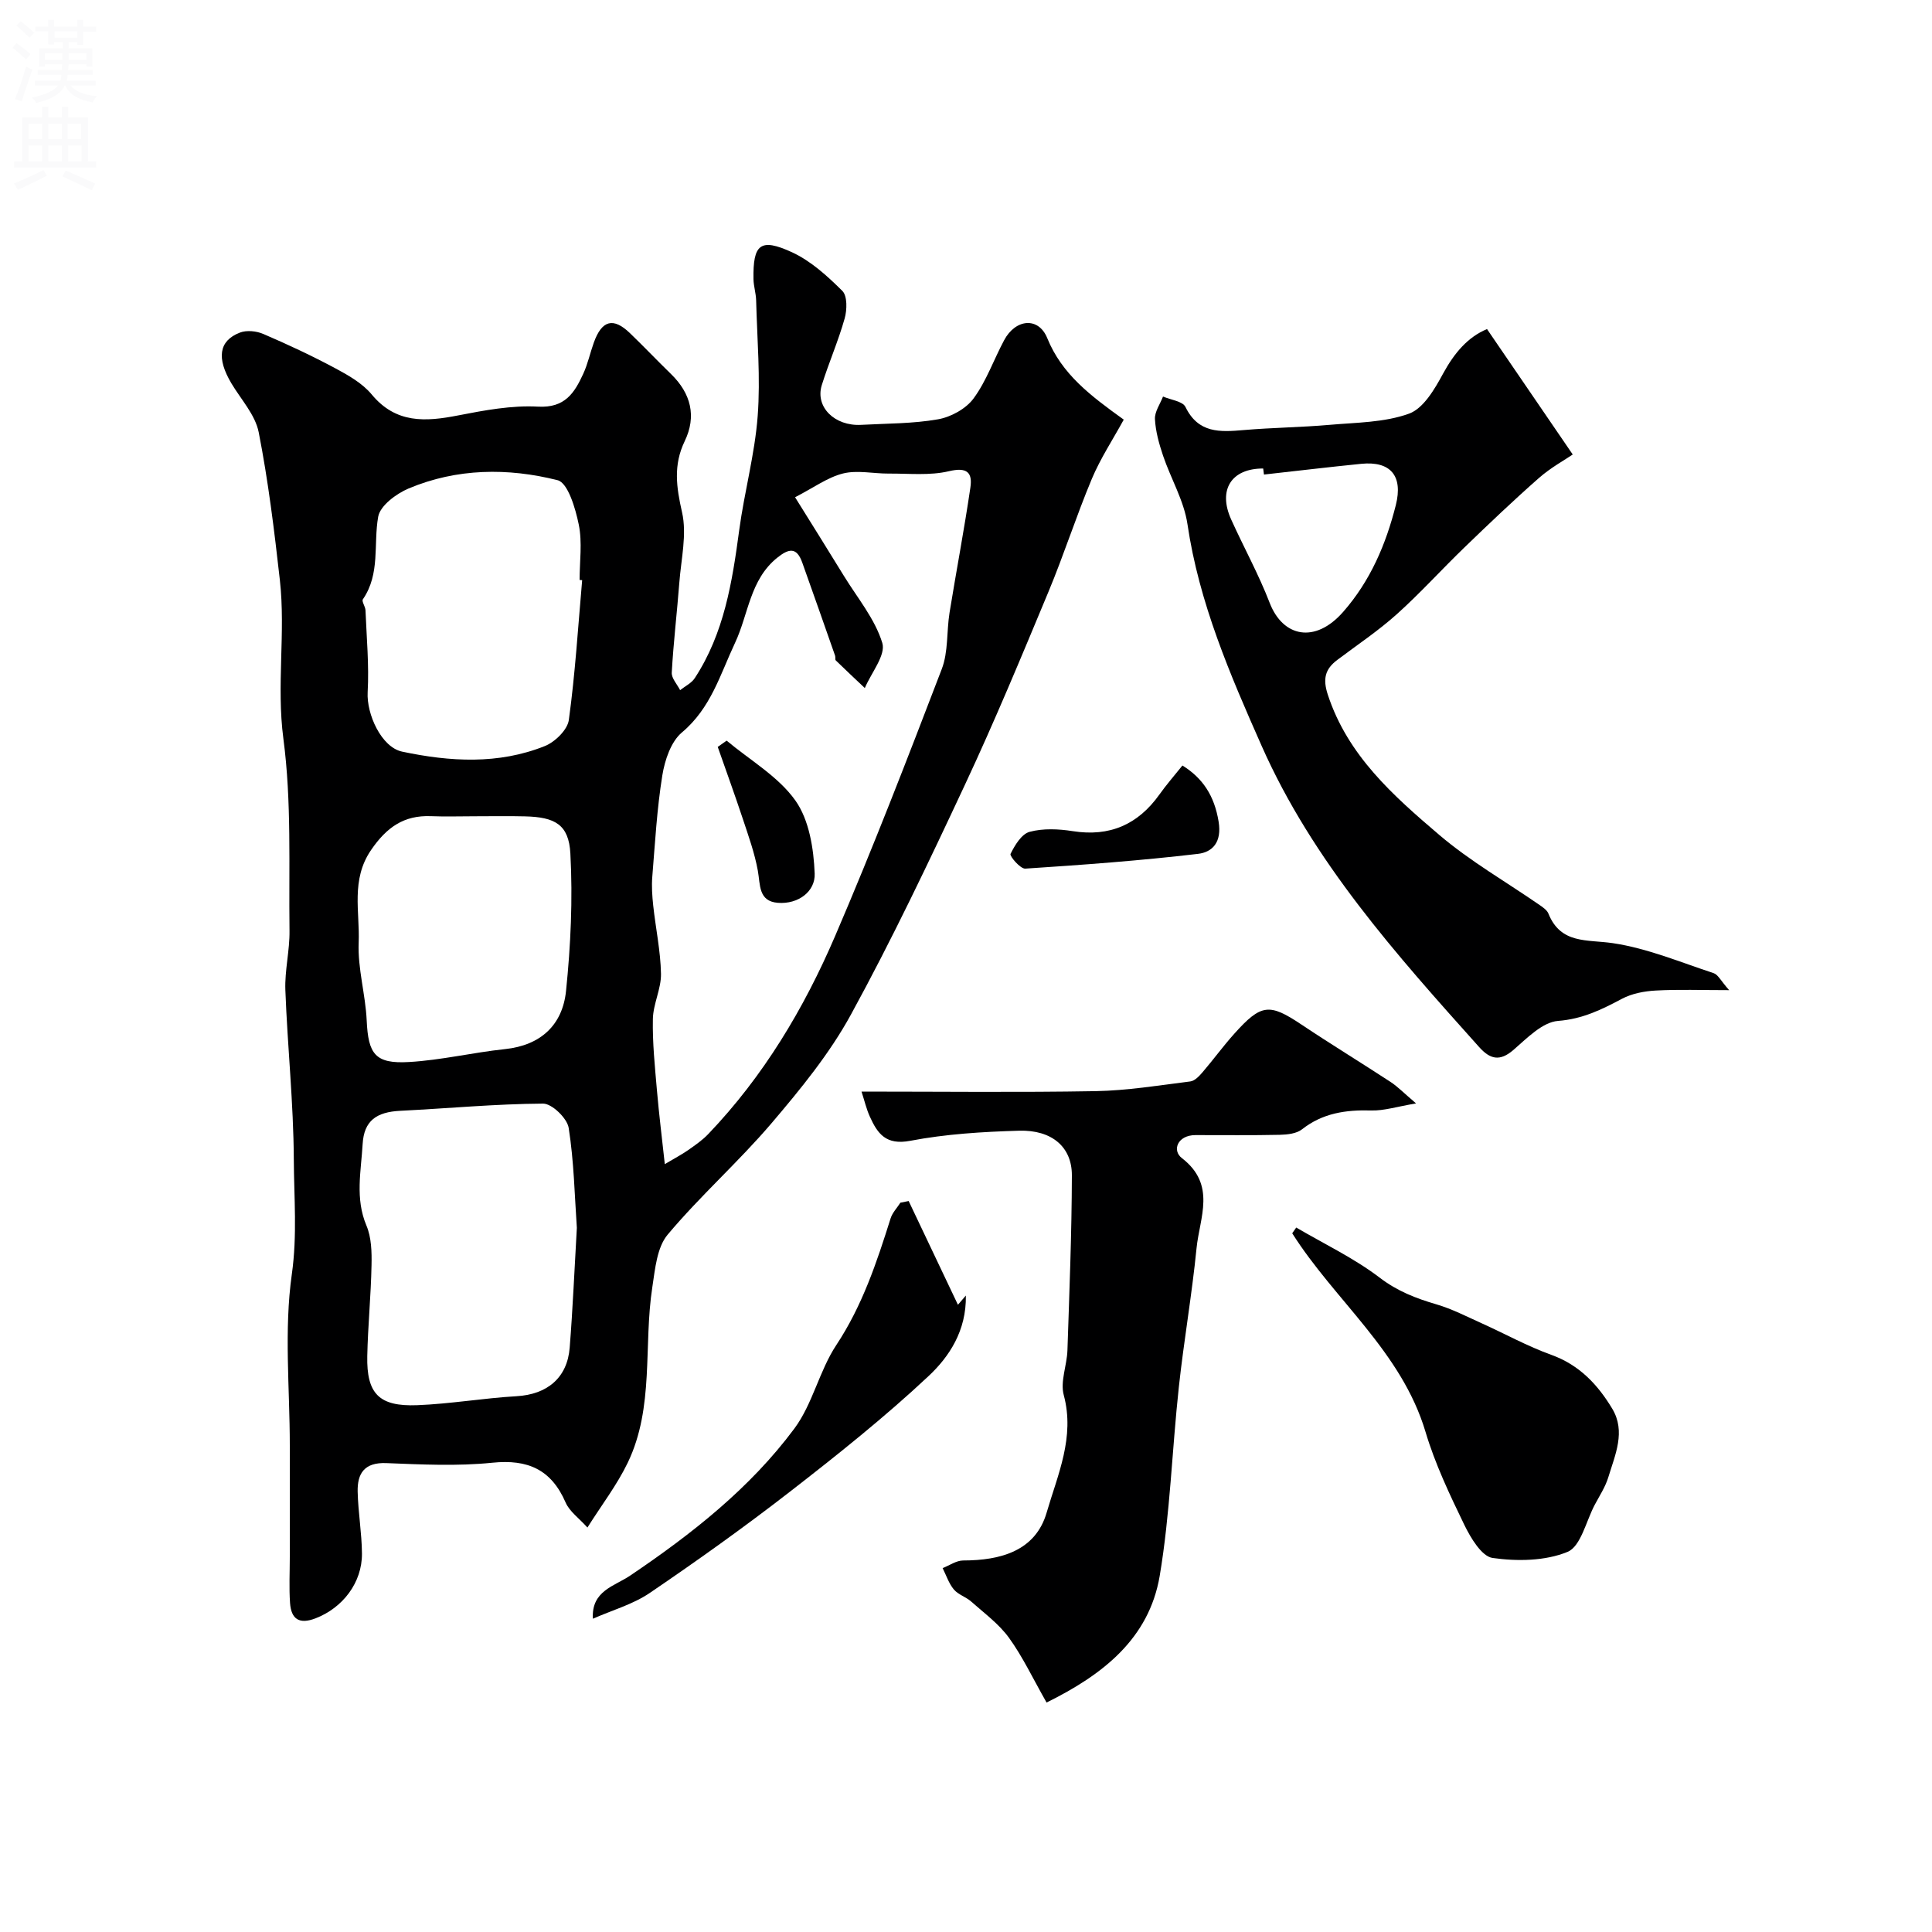
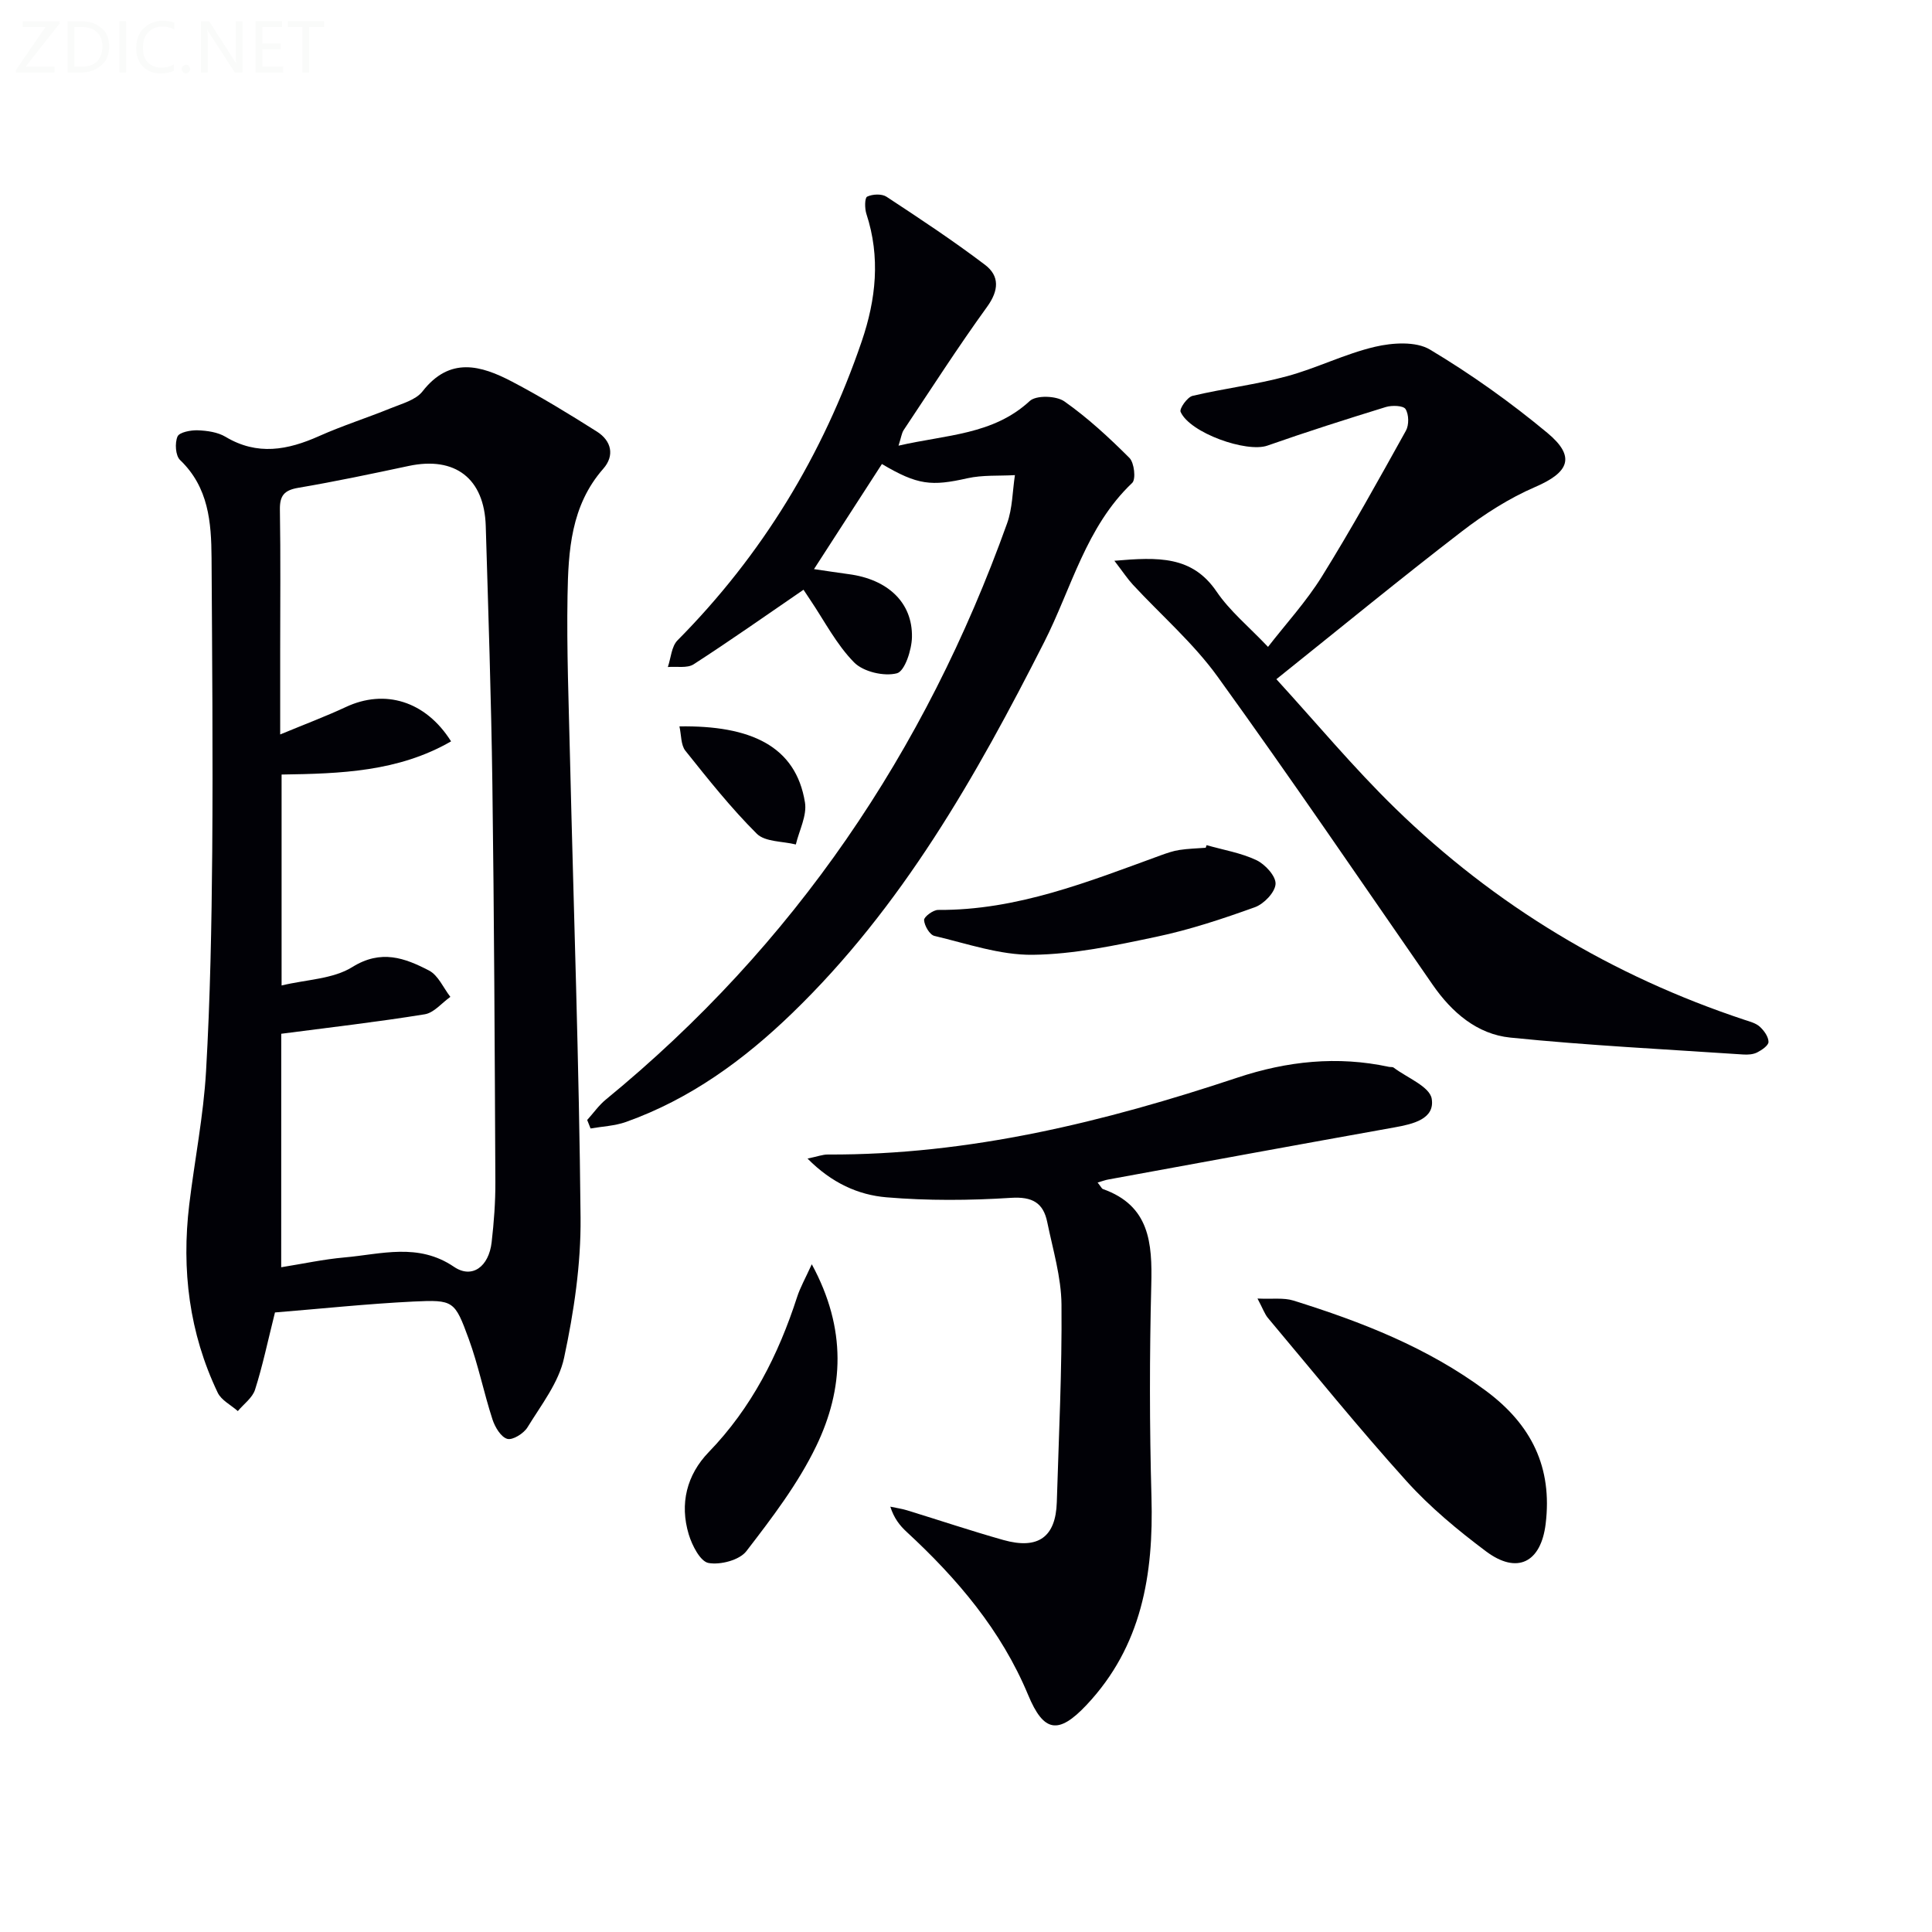
<svg xmlns="http://www.w3.org/2000/svg" enable-background="new 0 0 400 400" viewBox="0 0 400 400">
-   <g fill="#000001">
-     <path d="m232.66 86.88c-2.25 4.12-4.82 8.01-6.6 12.24-3.24 7.73-5.79 15.74-9.02 23.48-5.56 13.35-11.11 26.73-17.24 39.83-7.51 16.06-15.13 32.1-23.63 47.64-4.42 8.09-10.43 15.43-16.44 22.49-6.81 7.99-14.76 15.02-21.5 23.06-2.22 2.65-2.6 7.11-3.17 10.85-1.87 12.1.45 24.84-5.09 36.36-2.22 4.61-5.4 8.75-8.35 13.43-1.74-1.94-3.7-3.31-4.51-5.17-2.97-6.84-7.82-9-15.17-8.25-7.26.74-14.65.37-21.97.08-4.5-.18-6.01 2.12-5.92 5.92.1 4.27.85 8.53.89 12.79.05 6.07-4.02 11.27-9.59 13.42-3.4 1.32-5.06.17-5.3-3.16-.22-3.17-.05-6.37-.05-9.56 0-7.7 0-15.4 0-23.09 0-11.83-1.22-23.83.42-35.43 1.14-8.07.45-15.86.41-23.73-.06-11.7-1.31-23.39-1.75-35.1-.15-4.08.92-8.2.86-12.3-.17-13.27.46-26.67-1.27-39.75-1.46-11.07.49-21.97-.73-32.86-1.15-10.23-2.4-20.49-4.38-30.58-.71-3.6-3.65-6.77-5.64-10.1-3.11-5.22-2.64-8.83 1.75-10.53 1.4-.54 3.44-.33 4.86.29 5.06 2.17 10.06 4.51 14.91 7.11 2.71 1.45 5.6 3.1 7.51 5.4 5.03 6.07 11.14 5.67 17.89 4.35 5.45-1.06 11.08-2.12 16.55-1.82 5.58.31 7.55-2.85 9.36-6.79.95-2.05 1.42-4.32 2.19-6.46 1.67-4.66 4.04-5.29 7.49-1.96 2.88 2.77 5.63 5.67 8.5 8.46 4.12 4.01 5.32 8.74 2.83 13.9-2.39 4.96-1.73 9.52-.55 14.72 1.04 4.57-.19 9.68-.56 14.54-.48 6.22-1.22 12.42-1.57 18.65-.07 1.18 1.12 2.42 1.73 3.64 1.03-.82 2.36-1.45 3.04-2.5 6.07-9.28 7.75-19.87 9.19-30.59 1.06-7.92 3.23-15.72 3.83-23.66s-.12-15.98-.32-23.97c-.04-1.46-.52-2.91-.55-4.37-.12-7.24 1.4-8.59 7.96-5.58 3.91 1.8 7.34 4.93 10.44 8.01 1.05 1.05.98 3.92.48 5.7-1.32 4.68-3.29 9.17-4.74 13.81-1.4 4.51 2.66 8.52 8.15 8.22 5.32-.29 10.71-.23 15.93-1.15 2.67-.47 5.78-2.18 7.35-4.32 2.66-3.61 4.18-8.05 6.33-12.06 2.37-4.43 7.11-4.88 8.92-.43 3.04 7.49 8.95 11.92 15.84 16.88zm-68.05 16.07c3.38 5.43 6.79 10.86 10.14 16.33 2.8 4.55 6.4 8.87 7.92 13.83.77 2.51-2.29 6.19-3.62 9.34-2.01-1.9-4.03-3.79-6.01-5.72-.18-.18-.03-.66-.14-.97-2.25-6.43-4.51-12.86-6.8-19.28-1.15-3.23-2.75-2.96-5.18-1.01-5.66 4.54-5.96 11.72-8.73 17.61-3.1 6.59-5 13.52-11 18.56-2.28 1.91-3.55 5.73-4.06 8.88-1.12 6.94-1.51 14-2.08 21.01-.16 1.97-.02 3.98.19 5.95.51 4.71 1.52 9.41 1.61 14.12.06 3.11-1.62 6.24-1.68 9.38-.1 4.91.42 9.84.84 14.75.43 4.98 1.05 9.94 1.63 15.29 2.02-1.2 3.47-1.96 4.8-2.88 1.47-1.03 2.98-2.07 4.2-3.35 11.43-11.95 19.81-25.97 26.27-41.01 7.83-18.23 14.98-36.75 22.08-55.28 1.36-3.56.98-7.76 1.6-11.64 1.4-8.65 3.05-17.27 4.32-25.94.46-3.14-.74-4.24-4.45-3.36-3.97.94-8.28.46-12.45.49-3.17.02-6.51-.76-9.48-.02-3.19.8-6.07 2.94-9.92 4.92zm-45.18 151.26c-.46-6.59-.59-13.72-1.69-20.69-.31-1.99-3.47-5.04-5.3-5.03-9.86.06-19.71 1-29.58 1.49-4.95.25-7.5 2.07-7.78 6.89-.32 5.61-1.59 11.25.79 16.88 1.04 2.46 1.11 5.47 1.05 8.22-.12 6.27-.75 12.52-.88 18.79-.16 7.79 2.43 10.48 10.34 10.17 6.87-.27 13.7-1.46 20.57-1.86 6.3-.36 10.51-3.77 11-10.07.64-8.08.98-16.17 1.48-24.79zm1.1-134.09c-.18-.02-.36-.03-.53-.05 0-3.83.58-7.77-.17-11.44-.68-3.35-2.24-8.67-4.39-9.21-10.27-2.59-20.86-2.49-30.85 1.72-2.55 1.08-5.88 3.55-6.29 5.84-1.01 5.69.47 11.8-3.17 17.1-.29.43.51 1.49.54 2.27.23 5.66.76 11.34.45 16.97-.25 4.5 2.82 11.39 7.15 12.3 9.89 2.09 19.92 2.7 29.54-1.16 2.1-.84 4.68-3.36 4.96-5.39 1.32-9.59 1.91-19.29 2.76-28.95zm-22.31 48.88c-3 0-6 .1-8.99-.02-5.63-.23-9.2 2.33-12.4 7-4.24 6.19-2.3 12.81-2.57 19.2-.22 5.33 1.41 10.7 1.66 16.09.32 6.95 1.73 9.02 8.75 8.61 6.65-.38 13.22-1.97 19.86-2.67 7.46-.78 11.94-5.03 12.66-12.04.97-9.42 1.41-19 .9-28.44-.32-6.03-3.19-7.56-9.38-7.71-3.49-.09-6.99-.02-10.49-.02z" />
-     <path d="m307.87 68.13c5.59 8.17 11 16.09 17.75 25.97-1.67 1.14-4.54 2.71-6.95 4.82-5.28 4.64-10.38 9.5-15.44 14.39-4.73 4.56-9.14 9.46-14.02 13.84-3.85 3.46-8.2 6.36-12.34 9.48-2.54 1.91-3.03 3.93-1.96 7.2 4.12 12.59 13.57 20.93 23.06 29.02 6.42 5.47 13.87 9.73 20.84 14.56.68.47 1.48 1.03 1.77 1.73 2.56 6.37 7.98 5.34 13.34 6.13 7.11 1.05 13.96 3.94 20.87 6.21.92.3 1.5 1.6 3.21 3.52-5.83 0-10.52-.18-15.19.08-2.37.13-4.93.61-7 1.71-4.21 2.23-8.16 4.19-13.24 4.58-3.22.25-6.42 3.57-9.21 5.99-2.87 2.49-4.87 1.93-7.14-.6-17.2-19.2-34.42-38.42-45.01-62.33-6.55-14.79-12.96-29.64-15.36-45.91-.72-4.87-3.45-9.43-5.06-14.2-.82-2.44-1.54-5.01-1.67-7.55-.08-1.52 1.07-3.11 1.67-4.67 1.6.69 4.07.97 4.65 2.16 2.67 5.49 7.17 5.2 12.06 4.78 5.91-.51 11.86-.56 17.77-1.08 5.54-.49 11.36-.47 16.46-2.32 3-1.09 5.33-5.12 7.06-8.32 2.31-4.23 5.09-7.53 9.08-9.19zm-46.18 30.12c-.05-.42-.11-.83-.16-1.25-6.58-.02-9.41 4.4-6.63 10.55 2.61 5.78 5.7 11.37 7.98 17.28 2.72 7.04 9.38 8.51 15.22 1.84 5.62-6.41 8.84-13.97 10.89-22.09 1.53-6.07-1.1-9.16-7.17-8.55-6.72.67-13.42 1.48-20.13 2.22z" />
-     <path d="m216.68 352.49c-2.84-4.99-4.94-9.47-7.78-13.4-2.09-2.88-5.11-5.09-7.82-7.5-1.09-.97-2.69-1.43-3.6-2.51-1.04-1.25-1.57-2.93-2.32-4.42 1.42-.55 2.84-1.58 4.26-1.58 7.74-.01 14.97-1.97 17.28-9.92 2.26-7.78 5.89-15.59 3.54-24.32-.76-2.8.65-6.14.76-9.24.4-12.09.89-24.18.92-36.27.01-5.87-4.15-9.42-10.92-9.23-7.54.22-15.15.68-22.54 2.09-5.04.96-6.78-1.48-8.38-5.03-.7-1.55-1.09-3.24-1.71-5.16 16.49 0 32.48.19 48.46-.09 6.55-.12 13.09-1.19 19.61-2.01.92-.11 1.85-1.11 2.53-1.9 2.24-2.61 4.27-5.41 6.57-7.97 5.58-6.23 7.27-6.34 13.89-1.92 6.09 4.07 12.35 7.89 18.48 11.9 1.46.96 2.7 2.25 5.27 4.44-4.01.67-6.65 1.54-9.27 1.46-5.25-.15-10.06.53-14.35 3.91-1.13.89-3.02 1.09-4.57 1.13-5.83.13-11.66.05-17.49.06-3.72.01-4.88 3.17-2.81 4.76 7.19 5.53 3.67 12.32 3.04 18.67-.95 9.59-2.62 19.11-3.66 28.7-1.42 13.05-1.8 26.25-3.97 39.16-2.22 12.97-11.76 20.44-23.42 26.19z" />
-     <path d="m268.37 254.15c5.81 3.41 11.99 6.34 17.31 10.4 3.66 2.79 7.48 4.26 11.71 5.5 3.22.94 6.25 2.52 9.33 3.9 4.84 2.18 9.52 4.78 14.5 6.57 5.79 2.09 9.6 6.18 12.58 11.14 2.84 4.74.59 9.54-.81 14.17-.61 2.01-1.82 3.85-2.82 5.73-1.8 3.4-2.88 8.61-5.63 9.74-4.62 1.9-10.43 1.98-15.51 1.26-2.27-.32-4.56-4.18-5.88-6.9-3.02-6.24-6.04-12.59-8.01-19.2-4.97-16.65-18.77-27.18-27.6-41.12.28-.39.55-.79.83-1.19z" />
-     <path d="m188.13 248.66c3.43 7.22 6.85 14.44 10.2 21.48-.2.23.51-.59 1.64-1.91.13 7.28-3.45 12.68-7.74 16.69-9.08 8.51-18.88 16.31-28.72 23.95-9.41 7.3-19.12 14.23-28.98 20.93-3.48 2.37-7.76 3.56-11.78 5.34-.35-5.8 4.47-6.73 7.72-8.93 12.73-8.6 24.8-18.07 34-30.45 3.79-5.1 5.15-11.96 8.69-17.3 5.38-8.14 8.36-17.1 11.23-26.21.37-1.18 1.34-2.17 2.03-3.25.56-.11 1.14-.22 1.71-.34z" />
-     <path d="m244.81 158.49c4.2 2.61 6.61 6.24 7.49 11.61.71 4.31-1.31 6.33-4.25 6.68-11.88 1.4-23.83 2.28-35.78 3.06-1.01.07-3.28-2.6-3.05-3.05.89-1.8 2.29-4.13 3.96-4.57 2.8-.75 6-.6 8.92-.14 7.67 1.21 13.51-1.37 17.95-7.59 1.41-1.99 3.02-3.83 4.76-6z" />
-     <path d="m150.44 153.34c4.85 4.06 10.69 7.41 14.23 12.39 2.86 4.02 3.8 9.98 4 15.14.15 3.7-3.4 6.38-7.62 6.05-4.05-.32-3.62-3.72-4.15-6.66-.66-3.64-1.93-7.17-3.1-10.7-1.66-5-3.46-9.95-5.2-14.92.62-.43 1.23-.86 1.84-1.3z" />
+   <g fill="#010106">
+     <path d="m56.93 271.73c-1.52 6.07-2.57 11.12-4.13 16-.54 1.68-2.34 2.96-3.56 4.42-1.42-1.26-3.42-2.24-4.17-3.82-5.9-12.35-7.51-25.42-5.89-38.93 1.11-9.21 2.95-18.37 3.48-27.61.87-15.11 1.15-30.27 1.28-45.41.16-20.29-.02-40.58-.14-60.87-.05-7.39-.61-14.62-6.52-20.27-.95-.91-1.11-3.51-.53-4.86.38-.89 2.73-1.34 4.18-1.29 1.95.07 4.15.38 5.77 1.35 6.58 3.94 12.87 2.75 19.38-.16 4.84-2.16 9.93-3.77 14.84-5.77 2.3-.94 5.16-1.69 6.55-3.47 5.65-7.26 12.1-5.41 18.56-2.02 6.01 3.15 11.82 6.71 17.56 10.34 3 1.9 3.72 4.96 1.3 7.7-6.7 7.63-7.23 16.99-7.39 26.29-.19 11.14.25 22.29.51 33.44.76 31.77 1.89 63.53 2.19 95.3.09 9.68-1.38 19.53-3.41 29.02-1.09 5.12-4.73 9.75-7.57 14.39-.78 1.28-3.08 2.72-4.2 2.4-1.32-.38-2.55-2.45-3.06-4.03-1.79-5.51-2.93-11.25-4.92-16.68-2.9-7.91-3.13-8.11-11.44-7.72-9.58.47-19.15 1.49-28.67 2.26zm1.29-9.36c4.56-.73 8.79-1.65 13.08-2.03 7.63-.67 15.27-3.1 22.69 1.94 3.75 2.55 7.22-.03 7.8-5.09.47-4.12.79-8.29.77-12.43-.13-27.47-.25-54.95-.62-82.42-.24-17.81-.84-35.62-1.37-53.42-.29-9.88-6.36-14.49-15.95-12.45-7.61 1.62-15.23 3.23-22.89 4.53-2.92.5-3.83 1.65-3.78 4.54.16 9.66.06 19.33.06 29v17.52c5.12-2.12 9.46-3.75 13.64-5.7 7.98-3.72 16.43-1.3 21.74 7.13-10.92 6.3-22.87 6.69-35.09 6.87v43.67c5.16-1.24 10.65-1.32 14.64-3.81 5.97-3.72 10.88-1.88 15.89.72 1.9.99 2.97 3.59 4.41 5.45-1.76 1.25-3.39 3.3-5.31 3.61-9.75 1.58-19.58 2.71-29.7 4.03-.01 15.46-.01 31.57-.01 48.34z" />
+     <path d="m186.03 92.27c9.94-2.29 19.58-2.23 27.17-9.25 1.33-1.23 5.48-1.1 7.16.08 4.85 3.41 9.27 7.5 13.48 11.71 1 1 1.37 4.41.57 5.17-9.59 9.1-12.55 21.8-18.23 32.98-14.14 27.85-29.45 54.86-52.19 76.83-10.01 9.68-21.13 17.78-34.39 22.5-2.31.82-4.88.92-7.33 1.35-.23-.59-.47-1.17-.7-1.76 1.28-1.41 2.39-3.02 3.85-4.22 38.97-31.93 66.16-72.06 83.09-119.31 1.12-3.12 1.11-6.64 1.62-9.98-3.29.19-6.67-.06-9.84.65-7.43 1.67-10.29 1.44-17.7-2.95-4.53 7.01-9.08 14.06-14.06 21.76 2.77.4 4.96.75 7.16 1.04 8.06 1.05 13.26 5.84 13.12 13.04-.05 2.65-1.49 7.07-3.12 7.49-2.66.69-6.94-.31-8.85-2.25-3.67-3.72-6.15-8.6-9.12-13-.64-.94-1.26-1.9-1.36-2.05-7.68 5.26-15.11 10.5-22.74 15.43-1.34.87-3.54.41-5.35.57.64-1.87.75-4.26 2-5.52 17.53-17.69 30.11-38.39 38.14-61.91 2.96-8.68 3.9-17.44.97-26.38-.37-1.12-.37-3.33.16-3.58 1.11-.53 3.02-.62 4 .02 6.91 4.54 13.82 9.11 20.4 14.1 3.03 2.3 2.89 5.29.42 8.7-6.02 8.32-11.57 16.97-17.27 25.52-.42.65-.51 1.53-1.06 3.22z" />
+     <path d="m230.72 116.1c9.11-.78 16.11-1.04 21.16 6.38 2.75 4.05 6.7 7.28 10.65 11.45 3.64-4.7 7.9-9.34 11.17-14.6 6.12-9.85 11.74-20.02 17.38-30.16.66-1.18.62-3.37-.08-4.48-.46-.73-2.81-.81-4.08-.42-8.21 2.53-16.41 5.14-24.52 7.99-4.3 1.51-16.04-2.62-17.97-6.99-.29-.66 1.39-3.05 2.47-3.31 6.46-1.53 13.1-2.32 19.5-4.05 6.19-1.67 12.04-4.65 18.27-6.11 3.62-.85 8.46-1.17 11.38.57 8.51 5.09 16.68 10.91 24.31 17.25 5.93 4.93 4.52 8.17-2.51 11.2-5.42 2.34-10.56 5.63-15.25 9.25-12.63 9.72-24.95 19.83-38.34 30.55 8.24 9.01 15.98 18.33 24.62 26.74 20.67 20.14 44.88 34.69 72.32 43.79 1.1.36 2.34.68 3.15 1.42.88.8 1.79 2.07 1.8 3.14.01.74-1.39 1.7-2.34 2.18-.84.43-1.96.5-2.93.43-16.07-1.08-32.18-1.87-48.2-3.5-6.85-.7-12.08-5.19-16.05-10.92-14.78-21.32-29.36-42.79-44.55-63.82-5.01-6.94-11.67-12.7-17.53-19.03-1.12-1.21-2.03-2.61-3.83-4.95z" />
+     <path d="m227.25 244.83c.69.86.84 1.25 1.1 1.35 9.67 3.43 10.23 11.15 10.01 19.83-.37 14.65-.37 29.32.04 43.97.45 15.98-1.99 30.85-13.44 43.01-5.84 6.2-8.88 5.67-12.1-2.08-5.56-13.36-14.67-24.07-25.16-33.76-1.41-1.3-2.61-2.82-3.37-5.21 1.15.25 2.33.41 3.45.75 6.65 2.04 13.26 4.26 19.95 6.15 7.22 2.03 10.85-.61 11.07-7.83.41-13.64 1.09-27.28.97-40.91-.05-5.7-1.79-11.41-2.95-17.08-.82-3.99-3.08-5.3-7.5-5.02-8.57.55-17.24.61-25.79-.11-5.82-.49-11.33-2.95-16.34-8.02 2.08-.43 3.14-.85 4.2-.84 29.28.13 57.26-6.75 84.78-15.91 10.3-3.43 20.71-4.54 31.39-2.24.32.07.74-.02.98.16 2.79 2.1 7.46 3.92 7.88 6.44.7 4.21-3.9 5.25-7.68 5.93-19.77 3.54-39.52 7.17-59.27 10.79-.6.1-1.18.33-2.22.63z" />
+     <path d="m260.35 268.85c3.1.14 5.41-.21 7.41.41 14.14 4.41 27.81 9.73 39.89 18.7 9.43 7 13.79 15.85 12.36 27.56-.98 7.98-5.89 10.51-12.36 5.66-5.83-4.37-11.55-9.11-16.42-14.5-9.9-10.97-19.2-22.48-28.71-33.8-.69-.83-1.05-1.93-2.17-4.03z" />
+     <path d="m168.07 261.75c7.29 13.43 6.62 25.83.92 37.65-3.75 7.78-9.15 14.85-14.46 21.75-1.43 1.86-5.38 2.89-7.84 2.45-1.7-.31-3.4-3.63-4.09-5.91-1.92-6.35-.42-12.33 4.13-17.04 8.88-9.18 14.42-20.13 18.3-32.11.63-1.96 1.67-3.78 3.04-6.79z" />
+     <path d="m249.81 174.98c3.47.99 7.12 1.59 10.33 3.11 1.8.86 4.05 3.32 3.95 4.93-.1 1.73-2.41 4.14-4.28 4.81-6.69 2.41-13.5 4.67-20.44 6.13-8.43 1.78-17.02 3.62-25.56 3.72-6.78.08-13.61-2.32-20.35-3.91-.98-.23-2.07-2.11-2.14-3.28-.04-.67 1.88-2.11 2.91-2.1 16.34.11 31.15-5.86 46.1-11.31 1.25-.45 2.52-.9 3.83-1.1 1.8-.28 3.65-.32 5.47-.46.06-.18.12-.36.18-.54z" />
+     <path d="m140.67 150.39c14.66-.22 24.1 4.01 25.99 15.75.44 2.73-1.2 5.79-1.89 8.7-2.75-.69-6.35-.51-8.08-2.22-5.34-5.32-10.07-11.28-14.79-17.19-.95-1.19-.83-3.26-1.23-5.04z" />
  </g>
-   <path d="m2.6 9.9.8-1c.9.7 1.9 1.4 2.9 2.3l-.9 1.1c-1.1-1-2-1.8-2.8-2.4zm.5 10.6c.9-2.1 1.6-4.3 2.3-6.7.4.2.8.4 1.3.6-.7 2.1-1.5 4.3-2.2 6.6zm.3-15.2.9-.9c1 .8 2 1.6 2.8 2.4l-1 1c-.9-.9-1.8-1.7-2.7-2.5zm12.6-1.2h1.2v1.4h2.7v1.1h-2.7v2.7h-1.2v-.6h-1.8v1.3h4.9v3.8h-1.2v-.5h-3.7c0 .4-.1.9-.1 1.2h5.1v1h-5.2c0 .5-.1.9-.2 1.2h6v1h-5.2c1.1 1.3 2.9 2 5.5 2.2-.4.4-.7.8-.9 1.3-2.9-.5-4.8-1.6-5.7-3.5h-.1c-.8 1.7-2.7 2.9-5.9 3.6-.2-.4-.6-.8-.9-1.1 2.8-.6 4.6-1.4 5.4-2.5h-4.8v-1h5.3c.1-.3.2-.7.2-1.2h-4.9v-1h5c0-.4 0-.8.1-1.2h-3.6v.5h-1.2v-3.8h4.9v-1.3h-1.8v.5h-1.2v-2.7h-2.7v-1h2.7v-1.4h1.2v1.4h4.8zm-6.7 8.3h3.6c0-.4 0-.9 0-1.4h-3.6zm1.9-4.6h4.8v-1.3h-4.7v1.3zm6.7 3.2h-3.7v1.4h3.7v-2.4z" fill="#fafafb" />
-   <path d="m8.7 22.1h1.3v2.2h2.8v-2.2h1.3v2.2h4.1v9.1h1.7v1.3h-17v-1.3h1.7v-9.1h4.1zm.3 13.1.7 1.2c-1.8.9-3.8 1.9-6 2.9-.2-.4-.5-.8-.8-1.3 2.3-1 4.4-1.9 6.1-2.8zm-3.1-6.4h2.8v-3.2h-2.8zm0 4.6h2.8v-3.3h-2.8zm4.1-4.6h2.8v-3.2h-2.8zm0 4.6h2.8v-3.3h-2.8zm3.6 1.9c2.1.9 4.1 1.8 6.1 2.7l-.7 1.4c-2.2-1.1-4.2-2-6.1-2.9zm3.2-9.7h-2.8v3.2h2.8zm-2.7 7.8h2.8v-3.3h-2.8z" fill="#fafafb" />
+   <path d="m12.4 4.8-7.1 9h6v1.2h-8v-.5l6.1-8.9h-4.7v-1.2h7.6v.4z" fill="#fafbfa" />
+   <path d="m14 14v-9.6h3c1.6 0 2.9.5 4 1.4s1.6 2.2 1.6 3.8-.5 3-1.6 3.9-2.4 1.5-4 1.5h-3zm1.4-8.4v8.2h1.6c1.3 0 2.4-.4 3.1-1.1s1.1-1.8 1.1-3.1-.4-2.3-1.2-3-1.8-1-3.1-1z" fill="#fafbfa" />
+   <path d="m26.1 4.4v10.6h-1.4v-10.6z" fill="#fafbfa" />
+   <path d="m36.1 14.6c-.8.4-1.8.6-2.9.6-1.5 0-2.7-.5-3.6-1.4s-1.4-2.2-1.4-3.8c0-1.7.5-3.1 1.5-4.1s2.3-1.6 3.9-1.6c1 0 1.8.1 2.5.4v1.4c-.8-.4-1.6-.6-2.5-.6-1.2 0-2.1.4-2.9 1.2s-1.1 1.8-1.1 3.2c0 1.3.3 2.3 1 3s1.6 1.1 2.7 1.1c1 0 2-.2 2.7-.7v1.3z" fill="#fafbfa" />
+   <path d="m37.6 14.3c0-.2.1-.5.3-.6s.4-.3.6-.3c.3 0 .5.1.6.3s.3.4.3.6-.1.4-.3.6-.4.3-.6.3c-.3 0-.5-.1-.6-.3s-.3-.4-.3-.6z" fill="#fafbfa" />
+   <path d="m50.2 15h-1.6l-5.3-8.2c-.2-.2-.3-.5-.4-.7 0 .2.1.7.1 1.5v7.4h-1.4v-10.6h1.7l5.2 8.1c.2.4.4.6.4.7 0-.3-.1-.8-.1-1.5v-7.3h1.4z" fill="#fafbfa" />
+   <path d="m58.6 15h-5.7v-10.6h5.5v1.2h-4.1v3.4h3.8v1.2h-3.8v3.6h4.3z" fill="#fafbfa" />
+   <path d="m67.1 5.6h-3.1v9.4h-1.4v-9.4h-3v-1.2h7.5z" fill="#fafbfa" />
</svg>
